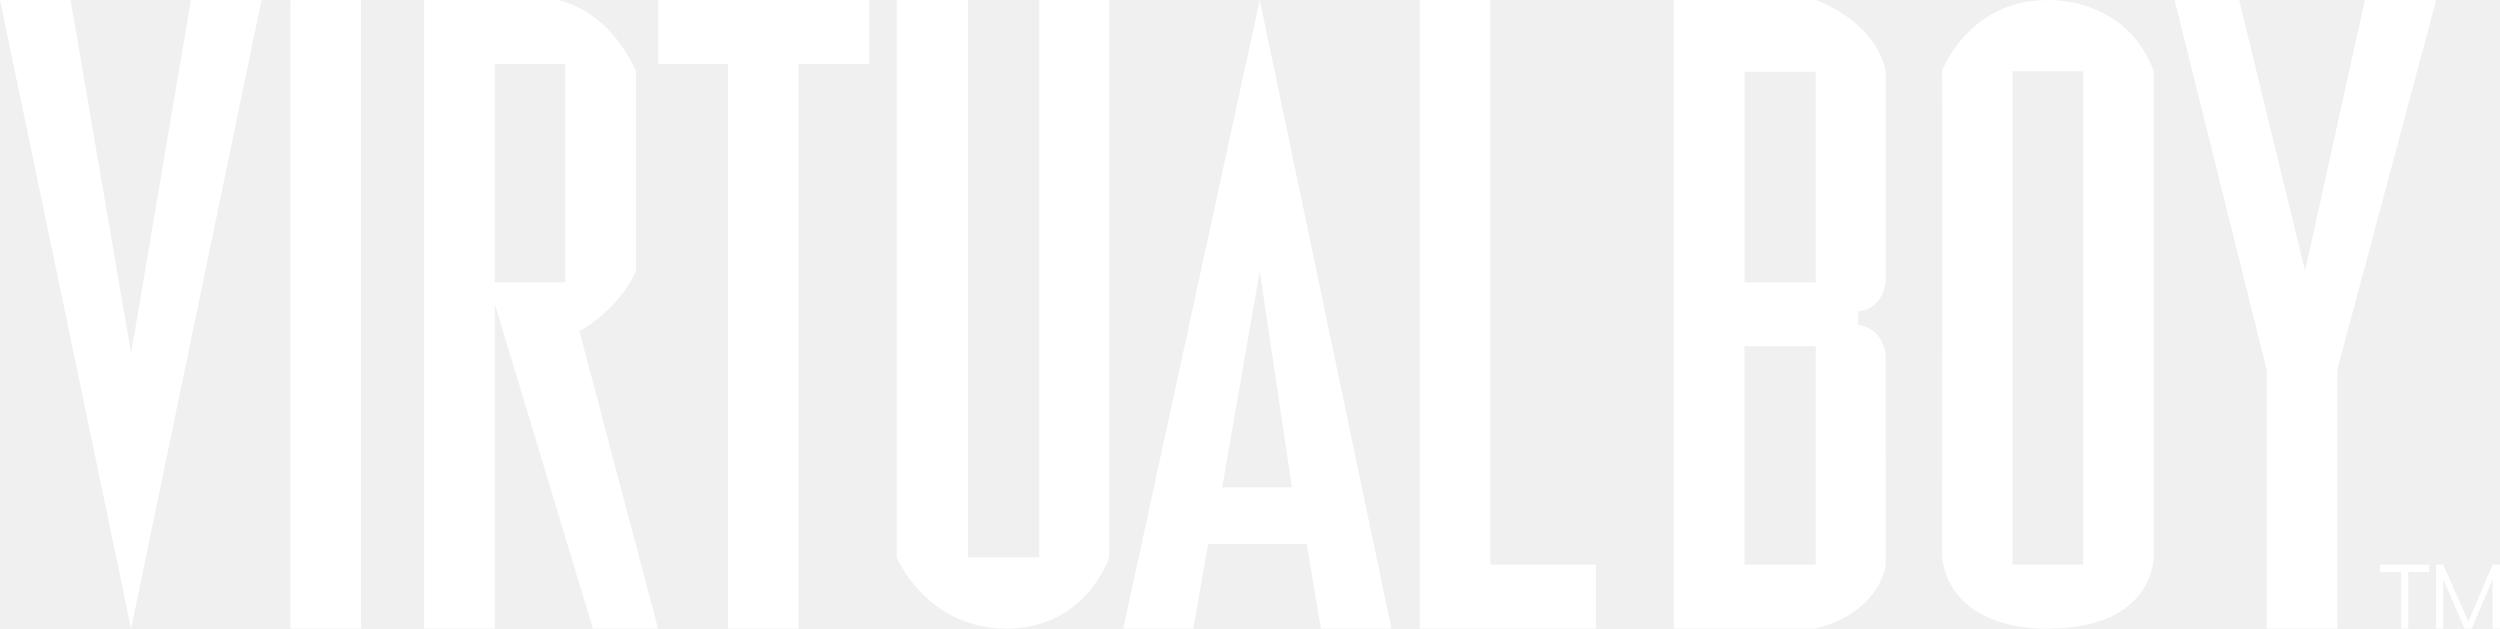
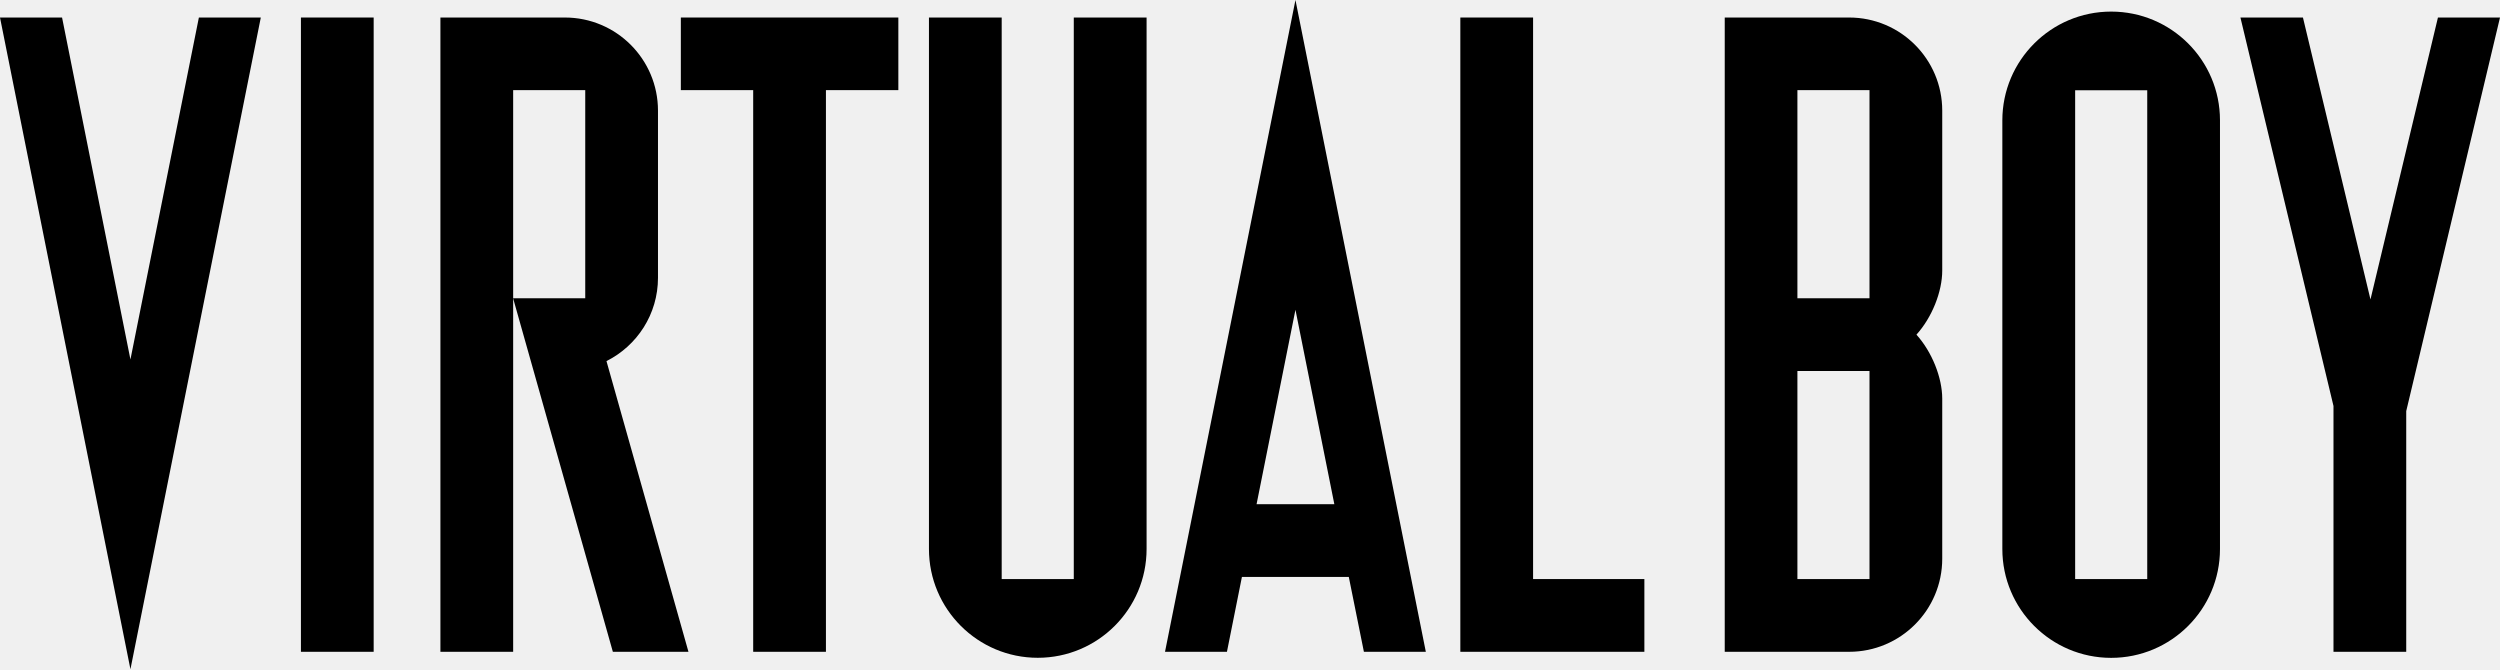
- <svg xmlns="http://www.w3.org/2000/svg" height="142.564" width="566.929">
-   <path d="m0 .016 29.727 142.531L59.3.016H43.294L29.727 80.124 16.007.016zm65.855 0h16.006v142.531H65.855zM96.181 0v142.555h16.012V68.899l22.266 73.652h14.762l-17.813-67.397c9.896-5.938 12.81-13.71 12.81-13.71V16.161C137.66 1.603 126.353 0 126.353 0zm16.012 14.51h16.012v49.536h-16.012zM149.24.016h47.867v14.48H181.1v128.05h-16.006V14.498H149.24zM285.669 0l-30.924 142.402v.149h15.862l3.353-19.213h22.366l3.202 19.213h16.013zm0 61.443 7.306 49.085h-15.813zM321.955.016h16.008v128.049h23.936v14.481h-39.941zm171.193 0h14.635l14.938 61.435L536.289.016h16.156l-22.408 83.842v58.688h-16.006V83.859zm-28.725 0c-18.193 0-24.041 16.146-24.041 16.146.15.229 0 107.181 0 110.23 2.412 17.325 24.041 16.155 24.041 16.155 24 0 23.992-16.155 23.992-16.155V16.161C482.21-.783 464.423.016 464.423.016zm-8.031 16.145h16.014v111.881h-16.014zM203.356.016h16.16V126.39h16.159V.016h15.853V126.39s-5.183 16.157-23.323 16.157-24.849-16.157-24.849-16.157zM379.587 0v142.555h32.174c14.934-3.89 15.859-14.513 15.859-14.513s-.023-38.076-.023-47.918c-1.121-6.213-6.229-6.422-6.229-6.422s-.021-1.731 0-3.102c5.645-.433 6.254-6.556 6.254-6.556s-.023-38.039 0-47.885C425.179 4.533 411.761 0 411.761 0zm16.061 16.26h16.111v47.785h-16.111zm-.049 62.247h16.16v49.535h-16.16zm144.121 49.559h11.125v1.656h-4.725v12.825h-1.604v-12.825h-4.801v-1.656zm12.727 14.482v-14.481h1.602l5.717 12.92 5.486-12.92h1.678v14.481h-1.678v-11.209l-4.73 11.209h-1.615l-4.855-11.209v11.209z" fill="#fff" />
+ <svg xmlns="http://www.w3.org/2000/svg" version="1.1" x="0px" y="0px" viewBox="0 0 3839 1027.7" style="enable-background:new 0 0 3839 1027.7;" xml:space="preserve">
+   <style type="text/css">
+ 	.st0{fill:#FFFFFF;}
+ 	
+ 		.st1{clip-path:url(#SVGID_00000034808714275491027840000017808035587393038761_);fill:url(#SVGID_00000096045082643437192250000005698457791071581879_);}
+ 	.st2{clip-path:url(#SVGID_00000054252971389752561550000004201891310268600218_);}
+ 	.st3{fill:#010001;}
+ 	.st4{fill:#020102;}
+ 	.st5{fill:#030103;}
+ 	.st6{fill:#040104;}
+ 	.st7{fill:#040205;}
+ 	.st8{fill:#050206;}
+ 	.st9{fill:#060207;}
+ 	.st10{fill:#070308;}
+ 	.st11{fill:#080309;}
+ 	.st12{fill:#09030A;}
+ 	.st13{fill:#0A030B;}
+ 	.st14{fill:#0B040C;}
+ 	.st15{fill:#0B040D;}
+ 	.st16{fill:#0C040E;}
+ 	.st17{fill:#0D050F;}
+ 	.st18{fill:#0E0510;}
+ 	.st19{fill:#0F0511;}
+ 	.st20{fill:#100612;}
+ 	.st21{fill:#110613;}
+ 	.st22{fill:#120614;}
+ 	.st23{fill:#130715;}
+ 	.st24{fill:#130716;}
+ 	.st25{fill:#140717;}
+ 	.st26{fill:#150818;}
+ 	.st27{fill:#160819;}
+ 	.st28{fill:#17081A;}
+ 	.st29{fill:#18081B;}
+ 	.st30{fill:#19091C;}
+ 	.st31{fill:#1A091D;}
+ 	.st32{fill:#1A091E;}
+ 	.st33{fill:#1B0A1F;}
+ 	.st34{fill:#1C0A20;}
+ 	.st35{fill:#1D0A21;}
+ 	.st36{fill:#1E0B22;}
+ 	.st37{fill:#1F0B23;}
+ 	.st38{fill:#200B24;}
+ 	.st39{fill:#210C25;}
+ 	.st40{fill:#220C26;}
+ 	.st41{fill:#220C27;}
+ 	.st42{fill:#230D28;}
+ 	.st43{fill:#240D29;}
+ 	.st44{fill:#250D2A;}
+ 	.st45{fill:#260D2B;}
+ 	.st46{fill:#270E2C;}
+ 	.st47{fill:#280E2D;}
+ 	.st48{fill:#290E2E;}
+ 	.st49{fill:#290F2F;}
+ 	.st50{fill:#2A0F30;}
+ 	.st51{fill:#2B0F31;}
+ 	.st52{fill:#2C1032;}
+ 	.st53{fill:#2D1033;}
+ 	.st54{fill:#2E1034;}
+ 	.st55{fill:#2F1135;}
+ 	.st56{fill:#301136;}
+ 	.st57{fill:#311137;}
+ 	.st58{fill:#311238;}
+ 	.st59{fill:#321239;}
+ 	.st60{fill:#33123A;}
+ 	.st61{fill:#34133B;}
+ 	.st62{fill:#35133C;}
+ 	.st63{fill:#36133D;}
+ 	.st64{fill:#37133E;}
+ 	.st65{fill:#38143F;}
+ 	.st66{fill:#381440;}
+ 	.st67{fill:#391441;}
+ 	.st68{fill:#3A1542;}
+ 	.st69{fill:#3B1543;}
+ 	.st70{fill:#3C1544;}
+ 	.st71{fill:#3D1645;}
+ 	.st72{fill:#3E1646;}
+ 	.st73{fill:#3F1647;}
+ 	.st74{fill:#401748;}
+ 	.st75{fill:#401749;}
+ 	.st76{fill:#41174A;}
+ 	.st77{fill:#42184B;}
+ 	.st78{fill:#43184C;}
+ 	.st79{fill:#44184D;}
+ 	.st80{fill:#45184E;}
+ 	.st81{fill:#46194F;}
+ 	.st82{fill:#471950;}
+ 	.st83{fill:#471951;}
+ 	.st84{fill:#481A52;}
+ 	.st85{fill:#491A53;}
+ 	.st86{fill:#4A1A54;}
+ 	.st87{fill:#4B1B55;}
+ 	.st88{fill:#4C1B56;}
+ 	.st89{fill:#4D1B57;}
+ 	.st90{fill:#4E1C58;}
+ 	.st91{fill:#4F1C59;}
+ 	.st92{fill:#4F1C5A;}
+ 	.st93{fill:#501D5B;}
+ 	.st94{fill:#511D5C;}
+ 	.st95{fill:#521D5D;}
+ 	.st96{fill:#531D5E;}
+ 	.st97{fill:#541E5F;}
+ 	.st98{fill:#551E60;}
+ 	.st99{fill:#561E61;}
+ 	.st100{fill:#561F62;}
+ 	.st101{fill:#571F63;}
+ 	.st102{fill:#581F64;}
+ 	.st103{fill:#592065;}
+ 	.st104{fill:#5A2066;}
+ 	.st105{fill:#5B2067;}
+ 	.st106{fill:#5C2168;}
+ 	.st107{fill:#5D2169;}
+ 	.st108{fill:#5E216A;}
+ 	.st109{fill:#5E226B;}
+ 	.st110{fill:#5F226C;}
+ 	.st111{fill:#60226D;}
+ 	.st112{fill:#61236E;}
+ 	.st113{fill:#62236F;}
+ 	.st114{fill:#632370;}
+ 	.st115{fill:#642371;}
+ 	.st116{fill:#652472;}
+ 	.st117{fill:#652473;}
+ 	.st118{fill:#662474;}
+ 	.st119{fill:#672575;}
+ 	.st120{fill:#682576;}
+ 	.st121{fill:#692577;}
+ 	.st122{fill:#6A2678;}
+ 	.st123{fill:#6B2679;}
+ 	.st124{fill:#6C267A;}
+ 	.st125{fill:#6D277B;}
+ 	.st126{fill:#6D277C;}
+ 	.st127{fill:#6E277D;}
+ 	.st128{fill:#6F287E;}
+ 	.st129{fill:#70287F;}
+ 	.st130{fill:#712880;}
+ 	.st131{fill:#722881;}
+ 	.st132{fill:#732982;}
+ 	.st133{fill:#742983;}
+ 	.st134{fill:#742984;}
+ 	.st135{fill:#752A85;}
+ 	.st136{fill:#762A86;}
+ 	.st137{fill:#772A87;}
+ 	.st138{fill:#782B88;}
+ 	.st139{fill:#792B89;}
+ 	.st140{fill:#7A2B8A;}
+ 	.st141{fill:#7B2C8B;}
+ 	.st142{fill:#7C2C8C;}
+ 	.st143{fill:#7C2C8D;}
+ 	.st144{fill:#7D2D8E;}
+ 	.st145{fill:#7E2D8F;}
+ 	.st146{fill:#7F2D90;}
+ 	.st147{fill:#802D91;}
+ 	.st148{fill:#812E92;}
+ 	.st149{fill:#822E93;}
+ 	.st150{fill:#832E94;}
+ 	.st151{fill:#832F95;}
+ 	.st152{fill:#842F96;}
+ 	.st153{fill:#852F97;}
+ 	.st154{fill:#863098;}
+ 	.st155{fill:#873099;}
+ 	.st156{fill:#88309A;}
+ 	.st157{fill:#89319B;}
+ 	.st158{fill:#8A319C;}
+ 	.st159{fill:#8B319D;}
+ 	.st160{fill:#8B329E;}
+ 	.st161{fill:#8C329F;}
+ 	.st162{fill:#8D32A0;}
+ 	.st163{fill:#8E33A1;}
+ 	.st164{fill:#8F33A2;}
+ 	.st165{fill:#9033A3;}
+ 	.st166{fill:#9133A4;}
+ 	.st167{fill:#9234A5;}
+ 	.st168{fill:#9234A6;}
+ 	.st169{fill:#9334A7;}
+ 	.st170{fill:#9435A8;}
+ 	.st171{fill:#9535A9;}
+ 	.st172{fill:#9635AA;}
+ 	.st173{fill:#9736AB;}
+ 	.st174{fill:#9836AC;}
+ 	.st175{fill:#9936AD;}
+ 	.st176{fill:#9A37AE;}
+ 	.st177{fill:#9A37AF;}
+ 	.st178{fill:#9B37B0;}
+ 	.st179{fill:#9C38B1;}
+ 	.st180{fill:#9D38B2;}
+ 	.st181{fill:#9E38B3;}
+ 	.st182{fill:#9F38B4;}
+ 	.st183{fill:#A039B5;}
+ 	.st184{fill:#A139B6;}
+ 	.st185{fill:#A139B7;}
+ 	.st186{fill:#A23AB8;}
+ 	.st187{fill:#A33AB9;}
+ 	.st188{fill:#A43ABA;}
+ 	.st189{fill:#A53BBB;}
+ 	.st190{fill:#A63BBC;}
+ 	.st191{fill:#A73BBD;}
+ 	.st192{fill:#A83CBE;}
+ 	.st193{fill:#A93CBF;}
+ 	.st194{fill:#A93CC0;}
+ 	.st195{fill:#AA3DC1;}
+ 	.st196{fill:#AB3DC2;}
+ 	.st197{fill:#AC3DC3;}
+ 	.st198{fill:#AD3DC4;}
+ 	.st199{fill:#AE3EC5;}
+ 	.st200{fill:#AF3EC6;}
+ 	.st201{fill:#B03EC7;}
+ 	.st202{fill:#B03FC8;}
+ 	.st203{fill:#B13FC9;}
+ 	.st204{fill:#B23FCA;}
+ 	.st205{fill:#B340CB;}
+ 	.st206{fill:#B440CC;}
+ 	.st207{fill:#B540CD;}
+ 	.st208{fill:#B641CE;}
+ 	.st209{fill:#B741CF;}
+ 	.st210{fill:#B841D0;}
+ 	.st211{fill:#B842D1;}
+ 	.st212{fill:#B942D2;}
+ 	.st213{fill:#BA42D3;}
+ 	.st214{fill:#BB43D4;}
+ 	.st215{fill:#BC43D5;}
+ 	.st216{fill:#BD43D6;}
+ 	.st217{fill:#BE43D7;}
+ 	.st218{fill:#BF44D8;}
+ 	.st219{fill:#BF44D9;}
+ 	.st220{fill:#C044DA;}
+ 	.st221{fill:#C145DB;}
+ 	.st222{fill:#C245DC;}
+ 	.st223{fill:#C345DD;}
+ 	.st224{fill:#C446DE;}
+ 	.st225{fill:#C546DF;}
+ 	.st226{fill:#C646E0;}
+ 	.st227{fill:#C747E1;}
+ 	.st228{fill:#C747E2;}
+ 	.st229{fill:#C847E3;}
+ 	.st230{fill:#C948E4;}
+ 	.st231{fill:#CA48E5;}
+ 	.st232{fill:#CB48E6;}
+ 	.st233{fill:#CC48E7;}
+ 	.st234{fill:#CD49E8;}
+ 	.st235{fill:#CE49E9;}
+ 	.st236{fill:#CE49EA;}
+ 	.st237{fill:#CF4AEB;}
+ 	.st238{fill:#D04AEC;}
+ 	.st239{fill:#D14AED;}
+ 	.st240{fill:#D24BEE;}
+ 	.st241{fill:#D34BEF;}
+ 	.st242{fill:#D44BF0;}
+ 	.st243{fill:#D54CF1;}
+ 	.st244{fill:#D64CF2;}
+ 	.st245{fill:#D64CF3;}
+ 	.st246{fill:#D74DF4;}
+ 	.st247{fill:#D84DF5;}
+ 	.st248{fill:#D94DF6;}
+ 	.st249{fill:#DA4DF7;}
+ 	.st250{fill:#DB4EF8;}
+ 	.st251{fill:#DC4EF9;}
+ 	.st252{fill:#DD4EFA;}
+ 	.st253{fill:#DD4FFB;}
+ 	.st254{fill:#DE4FFC;}
+ 	.st255{fill:#DF4FFD;}
+ 	.st256{fill:#E050FE;}
+ 	.st257{fill:#E150FF;}
+ 	.st258{fill:#780117;}
+ 	.st259{fill:#FF0000;}
+ 	
+ 		.st260{clip-path:url(#SVGID_00000115482433818266620210000015115377776955034276_);fill:url(#SVGID_00000065045566202294572000000012077060452464083386_);}
+ 	.st261{clip-path:url(#SVGID_00000048493175116927768800000018142425036595189435_);}
+ 	.st262{fill:#D1D1D1;}
+ 	
+ 		.st263{clip-path:url(#SVGID_00000142151502098855068990000005824474227211885215_);fill:url(#SVGID_00000042721819064995604110000004466050460077093519_);}
+ 	.st264{clip-path:url(#SVGID_00000160181652579627908200000017138538536269969301_);}
+ </style>
+   <g id="Layer_1">
+ </g>
+   <g id="Layer_2">
+     <g>
+       <g>
+         <polygon points="1379.5,26.9 1268.3,26.9 1156.6,26.9 1045.5,26.9 1045.5,138.4 1156.6,138.4 1156.6,1000.9 1268.3,1000.9      1268.3,138.4 1379.5,138.4    " />
+         <path d="M1648.9,26.9v862.3h-110.7V26.9h-111.7V843c0,92.2,74.8,167.1,167.1,167.1l0,0c92.2,0,167.1-74.8,167.1-167.1V26.9     H1648.9z" />
+         <path d="M2094.4,1000.9h95.1L1989.3,0L1789,1000.9h95.1l23-115h164.1L2094.4,1000.9z M1929.6,774.2l59.7-298.5l59.7,298.5H1929.6     z" />
+         <polygon points="0,26.9 200.3,1027.7 400.5,26.9 305.4,26.9 200.3,552 95.3,26.9    " />
+         <path d="M2982.5,169.9c0-79-64-143-143-143h-79.3h-78.5h-33.2v974h33.2h157.8c79,0,143-64,143-143V612.3     c0-32.3-15.6-71.7-39.6-98.4c24-26.6,39.6-66.1,39.6-98.4V169.9H2982.5z M2870.8,138.4V458h-110.7V138.4H2870.8z M2760.1,889.2     V569.7h110.7v319.5H2760.1z" />
+         <polygon points="3839,26.9 3743.7,26.9 3640.1,459.8 3536.4,26.9 3440.4,26.9 3583.3,623.4 3583.3,1000.9 3695,1000.9      3695,631.3    " />
+         <rect x="462.1" y="26.9" width="111.7" height="974" />
+         <path d="M1057.2,1000.9L931.3,554.5c46.9-23.5,79.1-71.9,79.1-127.9V169.9c0-79-64-143-143-143h-79.3H676.3v111.7v862.3H788     V458.1l0,0V138.4h110.7V458H788l0,0l0,0l0,0l2.4,8.8l150.7,534.1H1057.2z" />
+         <polygon points="2354.2,889.2 2354.2,26.9 2242.5,26.9 2242.5,889.2 2242.5,945.1 2242.5,1000.9 2525.1,1000.9 2525.1,889.2         " />
+         <path d="M3241.9,17.8L3241.9,17.8c-92.2,0-167.1,74.8-167.1,167.1v136.7l0,0V731l0,0v112.1c0,92.2,74.8,167.1,167.1,167.1l0,0     c92.2,0,167.1-74.8,167.1-167.1V730.9V581.2V446.6V321.4V184.7C3409,92.5,3334.2,17.8,3241.9,17.8z M3297.3,321.4v259.8v149.7     v158.3h-110.7v-308l0,0V446.6l0,0v-308h110.7V321.4L3297.3,321.4z" />
+       </g>
+     </g>
+   </g>
</svg>
